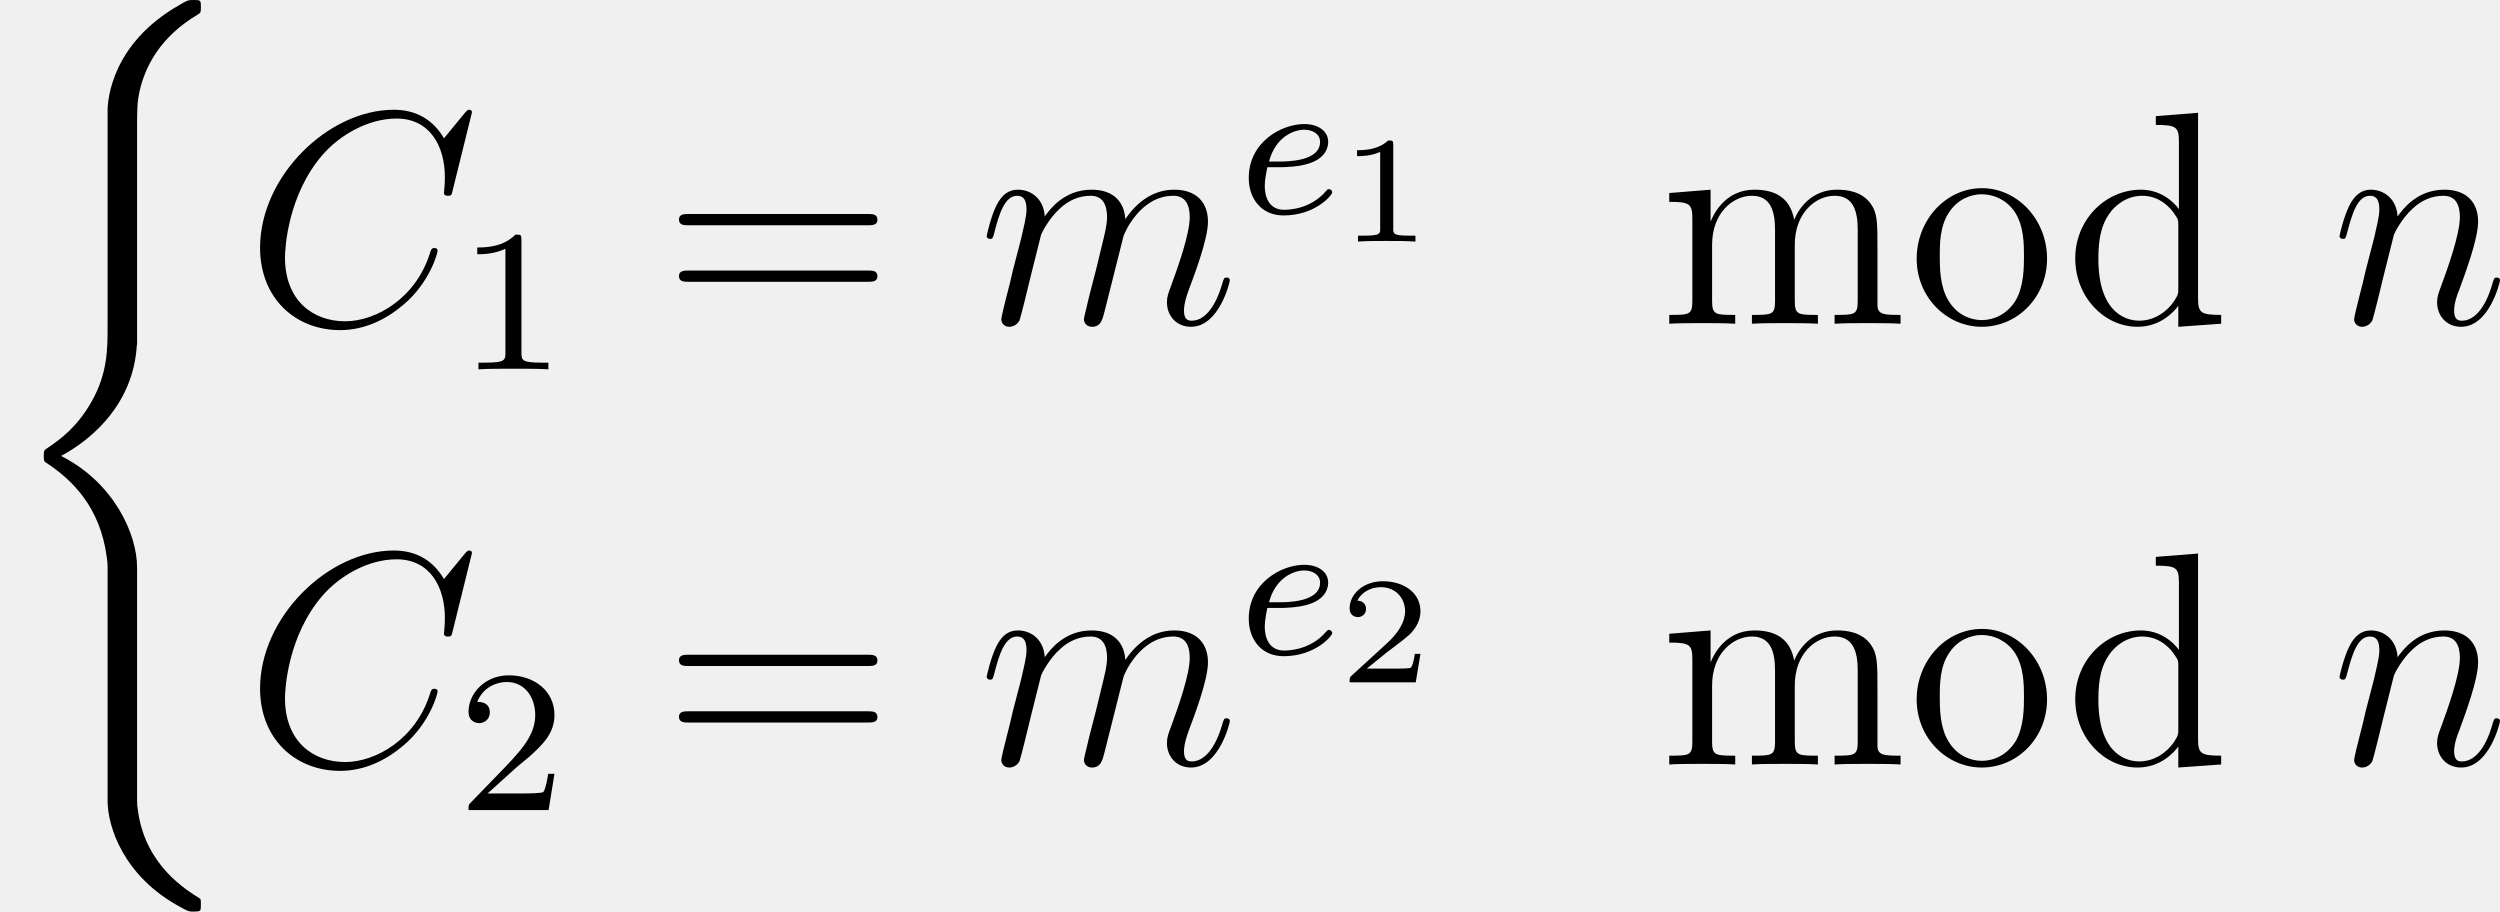
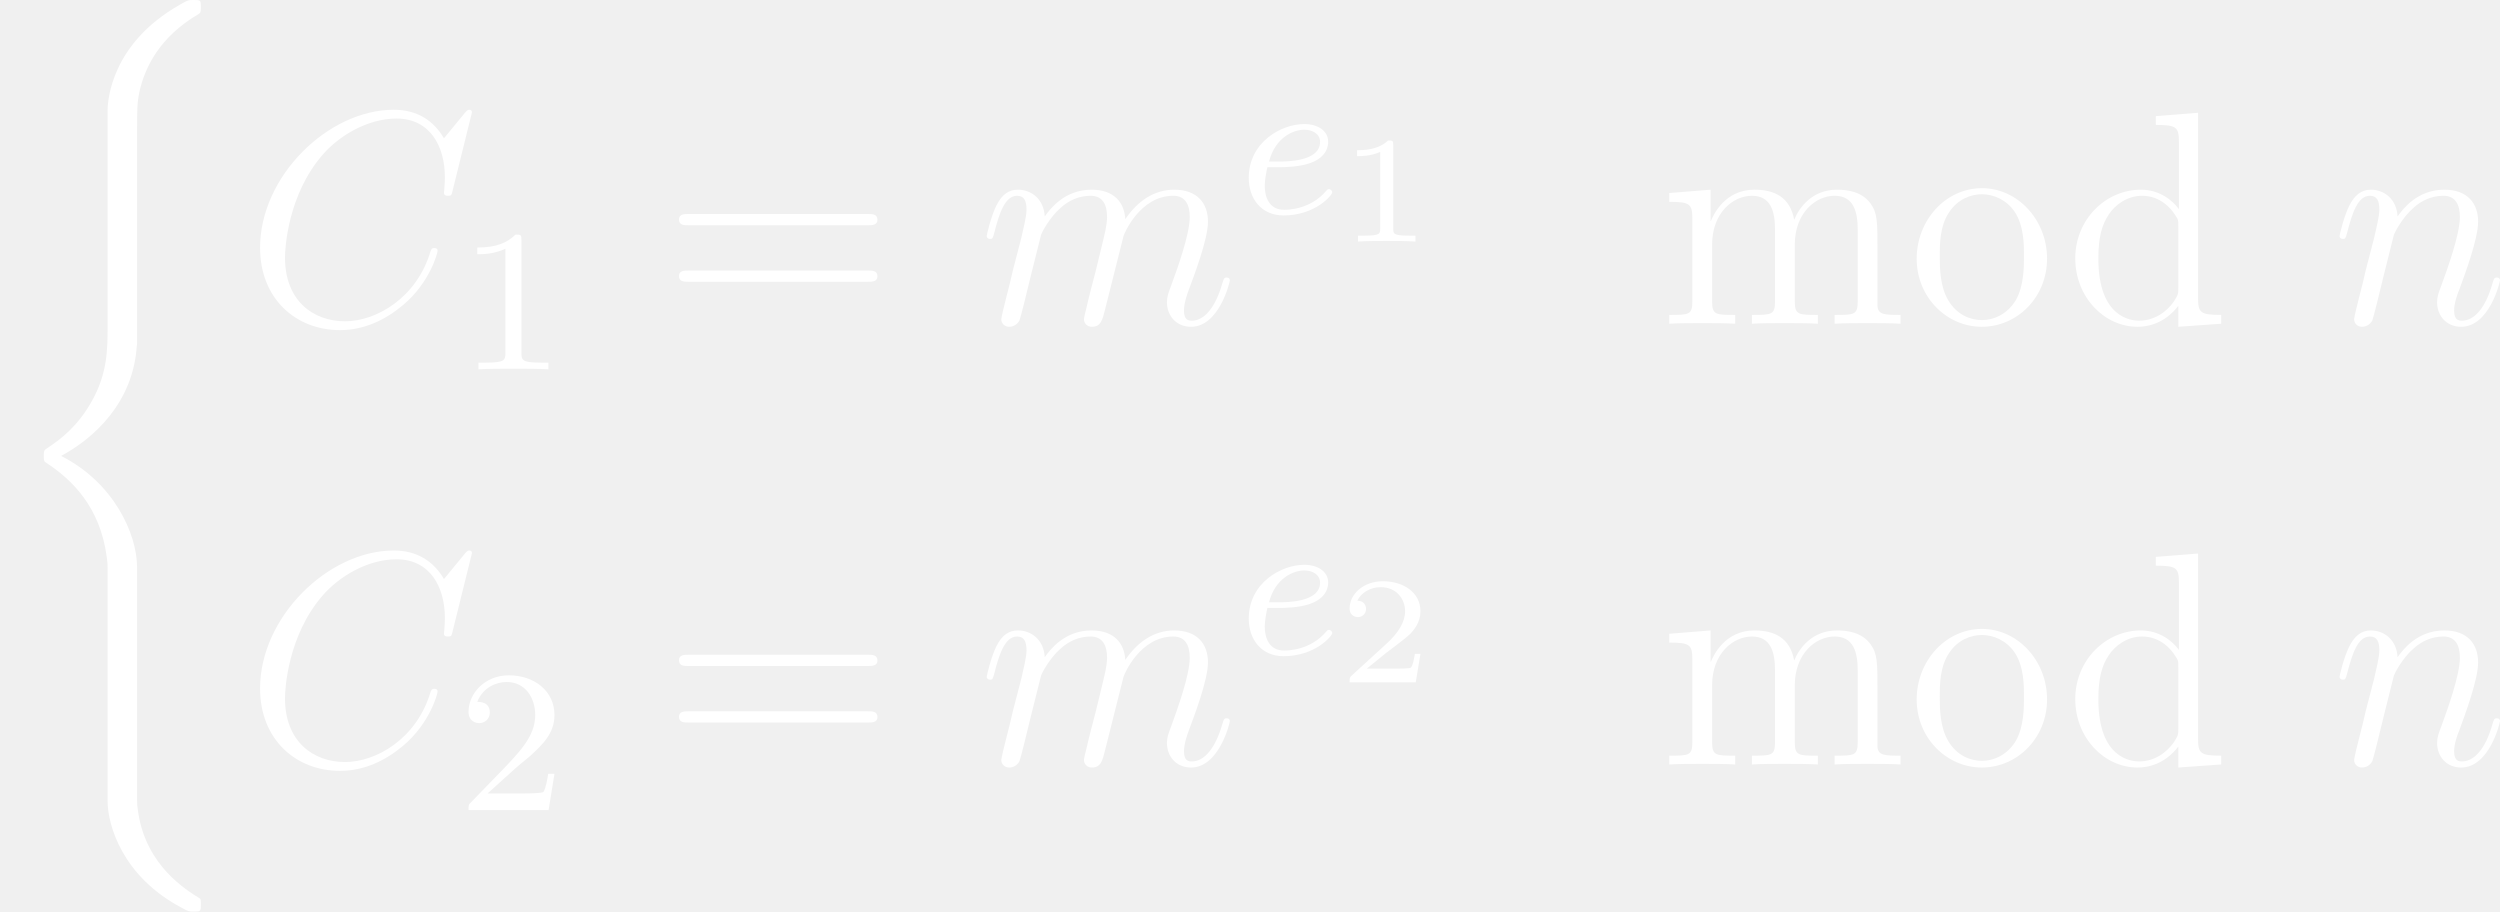
<svg xmlns="http://www.w3.org/2000/svg" xmlns:xlink="http://www.w3.org/1999/xlink" version="1.1" width="111.11pt" height="40.515pt" viewBox="-.239 -.228 111.11 40.515">
  <defs>
    <path id="g3-49" d="M2.146-3.796C2.146-3.975 2.122-3.975 1.943-3.975C1.548-3.593 .938-3.593 .723-3.593V-3.359C.879-3.359 1.273-3.359 1.632-3.527V-.508C1.632-.311 1.632-.233 1.016-.233H.759V0C1.088-.024 1.554-.024 1.889-.024S2.69-.024 3.019 0V-.233H2.762C2.146-.233 2.146-.311 2.146-.508V-3.796Z" />
    <path id="g3-50" d="M3.216-1.118H2.995C2.983-1.034 2.923-.64 2.833-.574C2.792-.538 2.307-.538 2.224-.538H1.106L1.871-1.16C2.074-1.321 2.606-1.704 2.792-1.883C2.971-2.062 3.216-2.367 3.216-2.792C3.216-3.539 2.54-3.975 1.739-3.975C.968-3.975 .43-3.467 .43-2.905C.43-2.6 .687-2.564 .753-2.564C.903-2.564 1.076-2.672 1.076-2.887C1.076-3.019 .998-3.21 .735-3.21C.873-3.515 1.237-3.742 1.65-3.742C2.277-3.742 2.612-3.276 2.612-2.792C2.612-2.367 2.331-1.931 1.913-1.548L.496-.251C.436-.191 .43-.185 .43 0H3.031L3.216-1.118Z" />
    <path id="g1-101" d="M1.602-1.817C1.777-1.817 2.375-1.825 2.798-1.977C3.491-2.216 3.515-2.694 3.515-2.813C3.515-3.26 3.092-3.515 2.574-3.515C1.674-3.515 .391-2.805 .391-1.395C.391-.582 .885 .08 1.761 .08C3.005 .08 3.674-.717 3.674-.829C3.674-.901 3.595-.956 3.547-.956S3.475-.933 3.435-.885C2.805-.143 1.913-.143 1.777-.143C1.196-.143 1.02-.638 1.02-1.084C1.02-1.323 1.092-1.682 1.124-1.817H1.602ZM1.188-2.04C1.443-3.013 2.168-3.292 2.574-3.292C2.893-3.292 3.196-3.132 3.196-2.813C3.196-2.04 1.889-2.04 1.554-2.04H1.188Z" />
    <path id="g0-40" d="M5.392 21.842C5.392 20.527 4.483 18.507 2.403 17.455C3.694 16.761 5.236 15.362 5.38 13.127L5.392 13.055V4.77C5.392 3.79 5.392 3.575 5.487 3.12C5.703 2.164 6.276 .98 7.795 .084C7.89 .024 7.902 .012 7.902-.203C7.902-.466 7.89-.478 7.627-.478C7.412-.478 7.388-.478 7.066-.287C4.388 1.231 4.232 3.455 4.232 3.873V12.374C4.232 13.234 4.232 14.203 3.61 15.303C3.061 16.283 2.415 16.773 1.901 17.12C1.733 17.227 1.722 17.239 1.722 17.443C1.722 17.658 1.733 17.67 1.829 17.73C2.845 18.399 3.933 19.463 4.196 21.412C4.232 21.675 4.232 21.699 4.232 21.842V31.024C4.232 31.992 4.83 34 7.137 35.22C7.412 35.375 7.436 35.375 7.627 35.375C7.89 35.375 7.902 35.363 7.902 35.1C7.902 34.885 7.89 34.873 7.843 34.849C7.329 34.527 5.762 33.582 5.44 31.502C5.392 31.191 5.392 31.167 5.392 31.012V21.842Z" />
    <path id="g2-67" d="M8.931-8.309C8.931-8.416 8.847-8.416 8.823-8.416S8.751-8.416 8.656-8.297L7.831-7.293C7.412-8.01 6.755-8.416 5.858-8.416C3.276-8.416 .598-5.798 .598-2.989C.598-.992 1.997 .251 3.742 .251C4.698 .251 5.535-.155 6.229-.741C7.269-1.614 7.58-2.774 7.58-2.869C7.58-2.977 7.484-2.977 7.448-2.977C7.34-2.977 7.329-2.905 7.305-2.857C6.755-.992 5.141-.096 3.945-.096C2.678-.096 1.578-.909 1.578-2.606C1.578-2.989 1.698-5.069 3.049-6.635C3.706-7.4 4.83-8.07 5.966-8.07C7.281-8.07 7.867-6.982 7.867-5.762C7.867-5.452 7.831-5.189 7.831-5.141C7.831-5.033 7.95-5.033 7.986-5.033C8.118-5.033 8.13-5.045 8.177-5.26L8.931-8.309Z" />
    <path id="g2-109" d="M2.463-3.503C2.487-3.575 2.786-4.172 3.228-4.555C3.539-4.842 3.945-5.033 4.411-5.033C4.89-5.033 5.057-4.674 5.057-4.196C5.057-4.125 5.057-3.885 4.914-3.324L4.615-2.092C4.519-1.733 4.292-.849 4.268-.717C4.22-.538 4.148-.227 4.148-.179C4.148-.012 4.28 .12 4.459 .12C4.818 .12 4.878-.155 4.985-.586L5.703-3.443C5.727-3.539 6.348-5.033 7.663-5.033C8.141-5.033 8.309-4.674 8.309-4.196C8.309-3.527 7.843-2.224 7.58-1.506C7.472-1.219 7.412-1.064 7.412-.849C7.412-.311 7.783 .12 8.357 .12C9.468 .12 9.887-1.638 9.887-1.71C9.887-1.769 9.839-1.817 9.767-1.817C9.66-1.817 9.648-1.781 9.588-1.578C9.313-.622 8.871-.12 8.393-.12C8.273-.12 8.082-.132 8.082-.514C8.082-.825 8.225-1.207 8.273-1.339C8.488-1.913 9.026-3.324 9.026-4.017C9.026-4.734 8.608-5.272 7.699-5.272C6.898-5.272 6.253-4.818 5.774-4.113C5.738-4.758 5.344-5.272 4.447-5.272C3.383-5.272 2.821-4.519 2.606-4.22C2.57-4.902 2.08-5.272 1.554-5.272C1.207-5.272 .933-5.105 .705-4.651C.49-4.22 .323-3.491 .323-3.443S.371-3.335 .454-3.335C.55-3.335 .562-3.347 .634-3.622C.813-4.328 1.04-5.033 1.518-5.033C1.793-5.033 1.889-4.842 1.889-4.483C1.889-4.22 1.769-3.754 1.686-3.383L1.351-2.092C1.303-1.865 1.172-1.327 1.112-1.112C1.028-.801 .897-.239 .897-.179C.897-.012 1.028 .12 1.207 .12C1.351 .12 1.518 .048 1.614-.132C1.638-.191 1.745-.61 1.805-.849L2.068-1.925L2.463-3.503Z" />
    <path id="g2-110" d="M2.463-3.503C2.487-3.575 2.786-4.172 3.228-4.555C3.539-4.842 3.945-5.033 4.411-5.033C4.89-5.033 5.057-4.674 5.057-4.196C5.057-3.515 4.567-2.152 4.328-1.506C4.22-1.219 4.16-1.064 4.16-.849C4.16-.311 4.531 .12 5.105 .12C6.217 .12 6.635-1.638 6.635-1.71C6.635-1.769 6.587-1.817 6.516-1.817C6.408-1.817 6.396-1.781 6.336-1.578C6.061-.598 5.607-.12 5.141-.12C5.021-.12 4.83-.132 4.83-.514C4.83-.813 4.961-1.172 5.033-1.339C5.272-1.997 5.774-3.335 5.774-4.017C5.774-4.734 5.356-5.272 4.447-5.272C3.383-5.272 2.821-4.519 2.606-4.22C2.57-4.902 2.08-5.272 1.554-5.272C1.172-5.272 .909-5.045 .705-4.639C.49-4.208 .323-3.491 .323-3.443S.371-3.335 .454-3.335C.55-3.335 .562-3.347 .634-3.622C.825-4.352 1.04-5.033 1.518-5.033C1.793-5.033 1.889-4.842 1.889-4.483C1.889-4.22 1.769-3.754 1.686-3.383L1.351-2.092C1.303-1.865 1.172-1.327 1.112-1.112C1.028-.801 .897-.239 .897-.179C.897-.012 1.028 .12 1.207 .12C1.351 .12 1.518 .048 1.614-.132C1.638-.191 1.745-.61 1.805-.849L2.068-1.925L2.463-3.503Z" />
    <path id="g4-49" d="M2.503-5.077C2.503-5.292 2.487-5.3 2.271-5.3C1.945-4.981 1.522-4.79 .765-4.79V-4.527C.98-4.527 1.411-4.527 1.873-4.742V-.654C1.873-.359 1.849-.263 1.092-.263H.813V0C1.14-.024 1.825-.024 2.184-.024S3.236-.024 3.563 0V-.263H3.284C2.527-.263 2.503-.359 2.503-.654V-5.077Z" />
    <path id="g4-50" d="M2.248-1.626C2.375-1.745 2.71-2.008 2.837-2.12C3.332-2.574 3.802-3.013 3.802-3.738C3.802-4.686 3.005-5.3 2.008-5.3C1.052-5.3 .422-4.575 .422-3.866C.422-3.475 .733-3.419 .845-3.419C1.012-3.419 1.259-3.539 1.259-3.842C1.259-4.256 .861-4.256 .765-4.256C.996-4.838 1.53-5.037 1.921-5.037C2.662-5.037 3.045-4.407 3.045-3.738C3.045-2.909 2.463-2.303 1.522-1.339L.518-.303C.422-.215 .422-.199 .422 0H3.571L3.802-1.427H3.555C3.531-1.267 3.467-.869 3.371-.717C3.324-.654 2.718-.654 2.59-.654H1.172L2.248-1.626Z" />
    <path id="g5-61" d="M8.07-3.873C8.237-3.873 8.452-3.873 8.452-4.089C8.452-4.316 8.249-4.316 8.07-4.316H1.028C.861-4.316 .646-4.316 .646-4.101C.646-3.873 .849-3.873 1.028-3.873H8.07ZM8.07-1.65C8.237-1.65 8.452-1.65 8.452-1.865C8.452-2.092 8.249-2.092 8.07-2.092H1.028C.861-2.092 .646-2.092 .646-1.877C.646-1.65 .849-1.65 1.028-1.65H8.07Z" />
    <path id="g5-100" d="M3.587-8.165V-7.819C4.4-7.819 4.495-7.735 4.495-7.149V-4.507C4.244-4.854 3.73-5.272 3.001-5.272C1.614-5.272 .418-4.101 .418-2.57C.418-1.052 1.554 .12 2.869 .12C3.778 .12 4.304-.478 4.471-.705V.12L6.157 0V-.347C5.344-.347 5.248-.43 5.248-1.016V-8.297L3.587-8.165ZM4.471-1.399C4.471-1.184 4.471-1.148 4.304-.885C4.017-.466 3.527-.12 2.929-.12C2.618-.12 1.327-.239 1.327-2.558C1.327-3.419 1.47-3.897 1.733-4.292C1.973-4.663 2.451-5.033 3.049-5.033C3.79-5.033 4.208-4.495 4.328-4.304C4.471-4.101 4.471-4.077 4.471-3.862V-1.399Z" />
    <path id="g5-109" d="M8.572-2.905C8.572-4.017 8.572-4.352 8.297-4.734C7.95-5.2 7.388-5.272 6.982-5.272C5.99-5.272 5.487-4.555 5.296-4.089C5.129-5.009 4.483-5.272 3.73-5.272C2.57-5.272 2.116-4.28 2.02-4.041H2.008V-5.272L.383-5.141V-4.794C1.196-4.794 1.291-4.71 1.291-4.125V-.885C1.291-.347 1.16-.347 .383-.347V0C.693-.024 1.339-.024 1.674-.024C2.02-.024 2.666-.024 2.977 0V-.347C2.212-.347 2.068-.347 2.068-.885V-3.108C2.068-4.364 2.893-5.033 3.634-5.033S4.543-4.423 4.543-3.694V-.885C4.543-.347 4.411-.347 3.634-.347V0C3.945-.024 4.591-.024 4.926-.024C5.272-.024 5.918-.024 6.229 0V-.347C5.464-.347 5.32-.347 5.32-.885V-3.108C5.32-4.364 6.145-5.033 6.886-5.033S7.795-4.423 7.795-3.694V-.885C7.795-.347 7.663-.347 6.886-.347V0C7.197-.024 7.843-.024 8.177-.024C8.524-.024 9.17-.024 9.48 0V-.347C8.883-.347 8.584-.347 8.572-.705V-2.905Z" />
    <path id="g5-111" d="M5.487-2.558C5.487-4.101 4.316-5.332 2.929-5.332C1.494-5.332 .359-4.065 .359-2.558C.359-1.028 1.554 .12 2.917 .12C4.328 .12 5.487-1.052 5.487-2.558ZM2.929-.143C2.487-.143 1.949-.335 1.602-.921C1.279-1.459 1.267-2.164 1.267-2.666C1.267-3.12 1.267-3.85 1.638-4.388C1.973-4.902 2.499-5.093 2.917-5.093C3.383-5.093 3.885-4.878 4.208-4.411C4.579-3.862 4.579-3.108 4.579-2.666C4.579-2.248 4.579-1.506 4.268-.944C3.933-.371 3.383-.143 2.929-.143Z" />
  </defs>
  <g id="page1" transform="matrix(1.13 0 0 1.13 -63.98604 -61.01998)">
-     <use x="56.413" y="54.276" xlink:href="#g0-40" />
-     <use x="66.044" y="66.531" xlink:href="#g2-67" />
-     <use x="74.419" y="68.324" xlink:href="#g4-49" />
-     <use x="82.472" y="66.531" xlink:href="#g5-61" />
-     <use x="94.898" y="66.531" xlink:href="#g2-109" />
-     <use x="105.137" y="62.192" xlink:href="#g1-101" />
-     <use x="109.065" y="63.299" xlink:href="#g3-49" />
-     <use x="121.684" y="66.531" xlink:href="#g5-109" />
-     <use x="131.439" y="66.531" xlink:href="#g5-111" />
-     <use x="137.617" y="66.531" xlink:href="#g5-100" />
-     <use x="148.106" y="66.531" xlink:href="#g2-110" />
-     <use x="66.044" y="83.866" xlink:href="#g2-67" />
-     <use x="74.419" y="85.659" xlink:href="#g4-50" />
-     <use x="82.472" y="83.866" xlink:href="#g5-61" />
-     <use x="94.898" y="83.866" xlink:href="#g2-109" />
-     <use x="105.137" y="79.527" xlink:href="#g1-101" />
-     <use x="109.065" y="80.634" xlink:href="#g3-50" />
-     <use x="121.684" y="83.866" xlink:href="#g5-109" />
-     <use x="131.439" y="83.866" xlink:href="#g5-111" />
-     <use x="137.617" y="83.866" xlink:href="#g5-100" />
-     <use x="148.106" y="83.866" xlink:href="#g2-110" />
+     <g fill="#fff">
+       <use x="56.413" y="54.276" xlink:href="#g0-40" />
+       <use x="66.044" y="66.531" xlink:href="#g2-67" />
+       <use x="74.419" y="68.324" xlink:href="#g4-49" />
+       <use x="82.472" y="66.531" xlink:href="#g5-61" />
+       <use x="94.898" y="66.531" xlink:href="#g2-109" />
+       <use x="105.137" y="62.192" xlink:href="#g1-101" />
+       <use x="109.065" y="63.299" xlink:href="#g3-49" />
+       <use x="121.684" y="66.531" xlink:href="#g5-109" />
+       <use x="131.439" y="66.531" xlink:href="#g5-111" />
+       <use x="137.617" y="66.531" xlink:href="#g5-100" />
+       <use x="148.106" y="66.531" xlink:href="#g2-110" />
+       <use x="66.044" y="83.866" xlink:href="#g2-67" />
+       <use x="74.419" y="85.659" xlink:href="#g4-50" />
+       <use x="82.472" y="83.866" xlink:href="#g5-61" />
+       <use x="94.898" y="83.866" xlink:href="#g2-109" />
+       <use x="105.137" y="79.527" xlink:href="#g1-101" />
+       <use x="109.065" y="80.634" xlink:href="#g3-50" />
+       <use x="121.684" y="83.866" xlink:href="#g5-109" />
+       <use x="131.439" y="83.866" xlink:href="#g5-111" />
+       <use x="137.617" y="83.866" xlink:href="#g5-100" />
+       <use x="148.106" y="83.866" xlink:href="#g2-110" />
+     </g>
  </g>
</svg>
